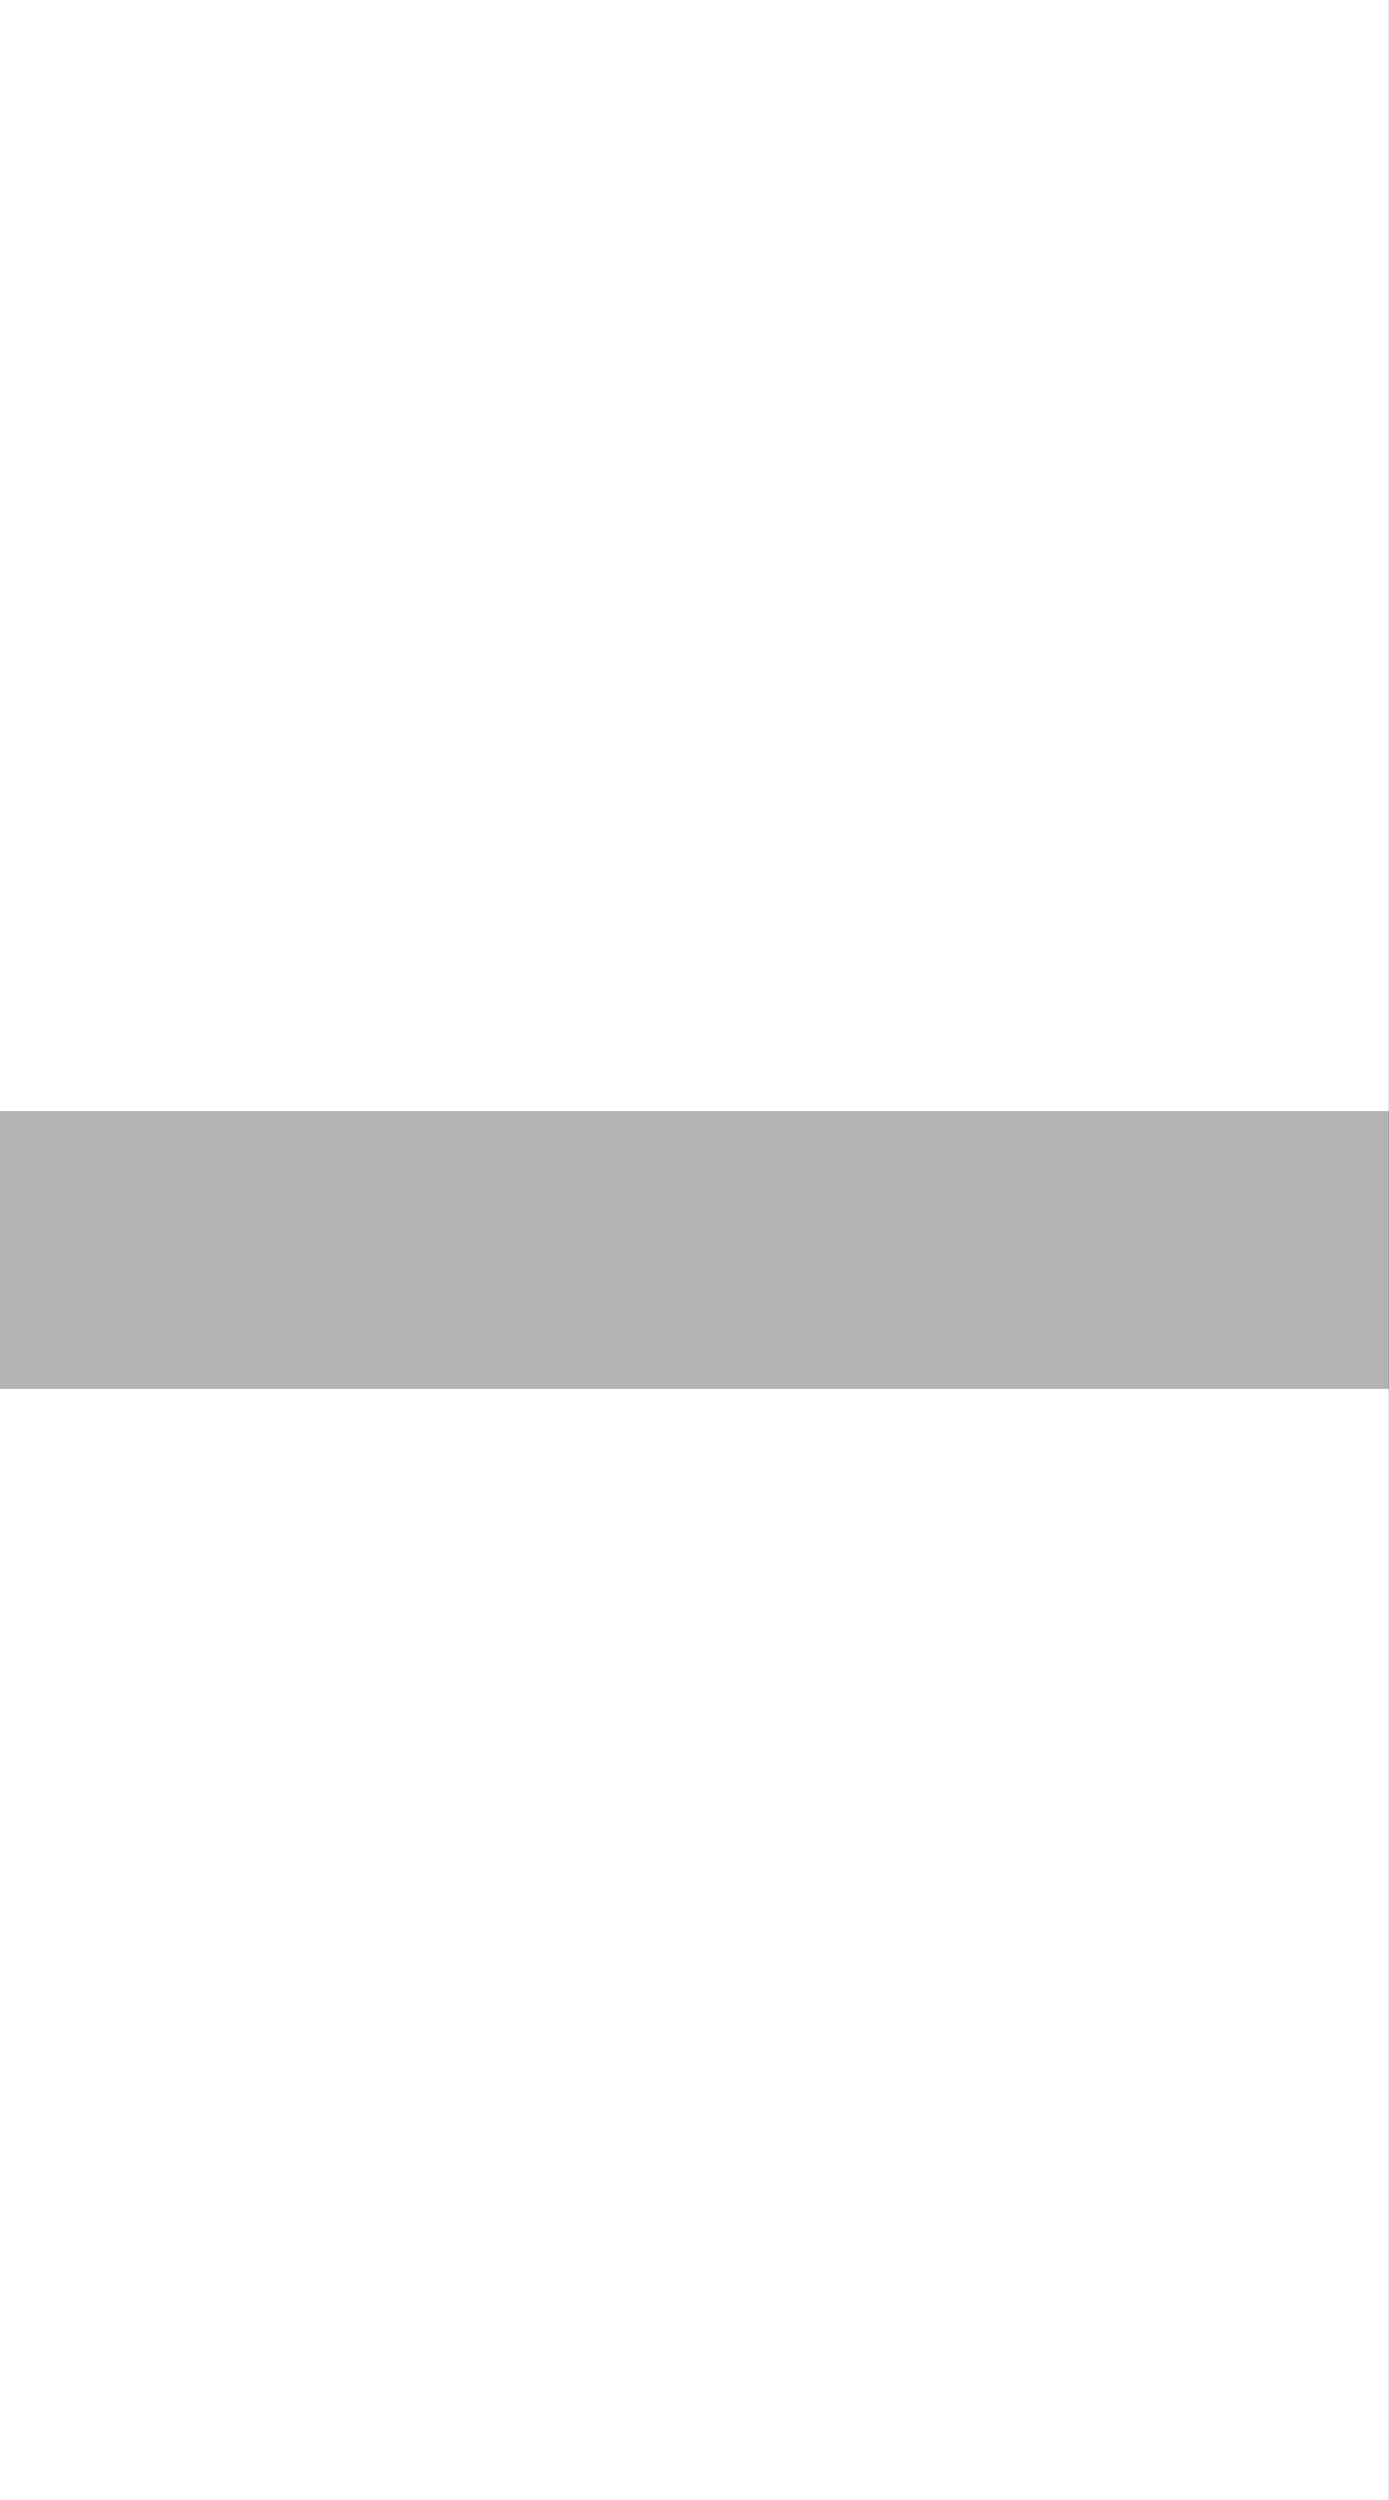
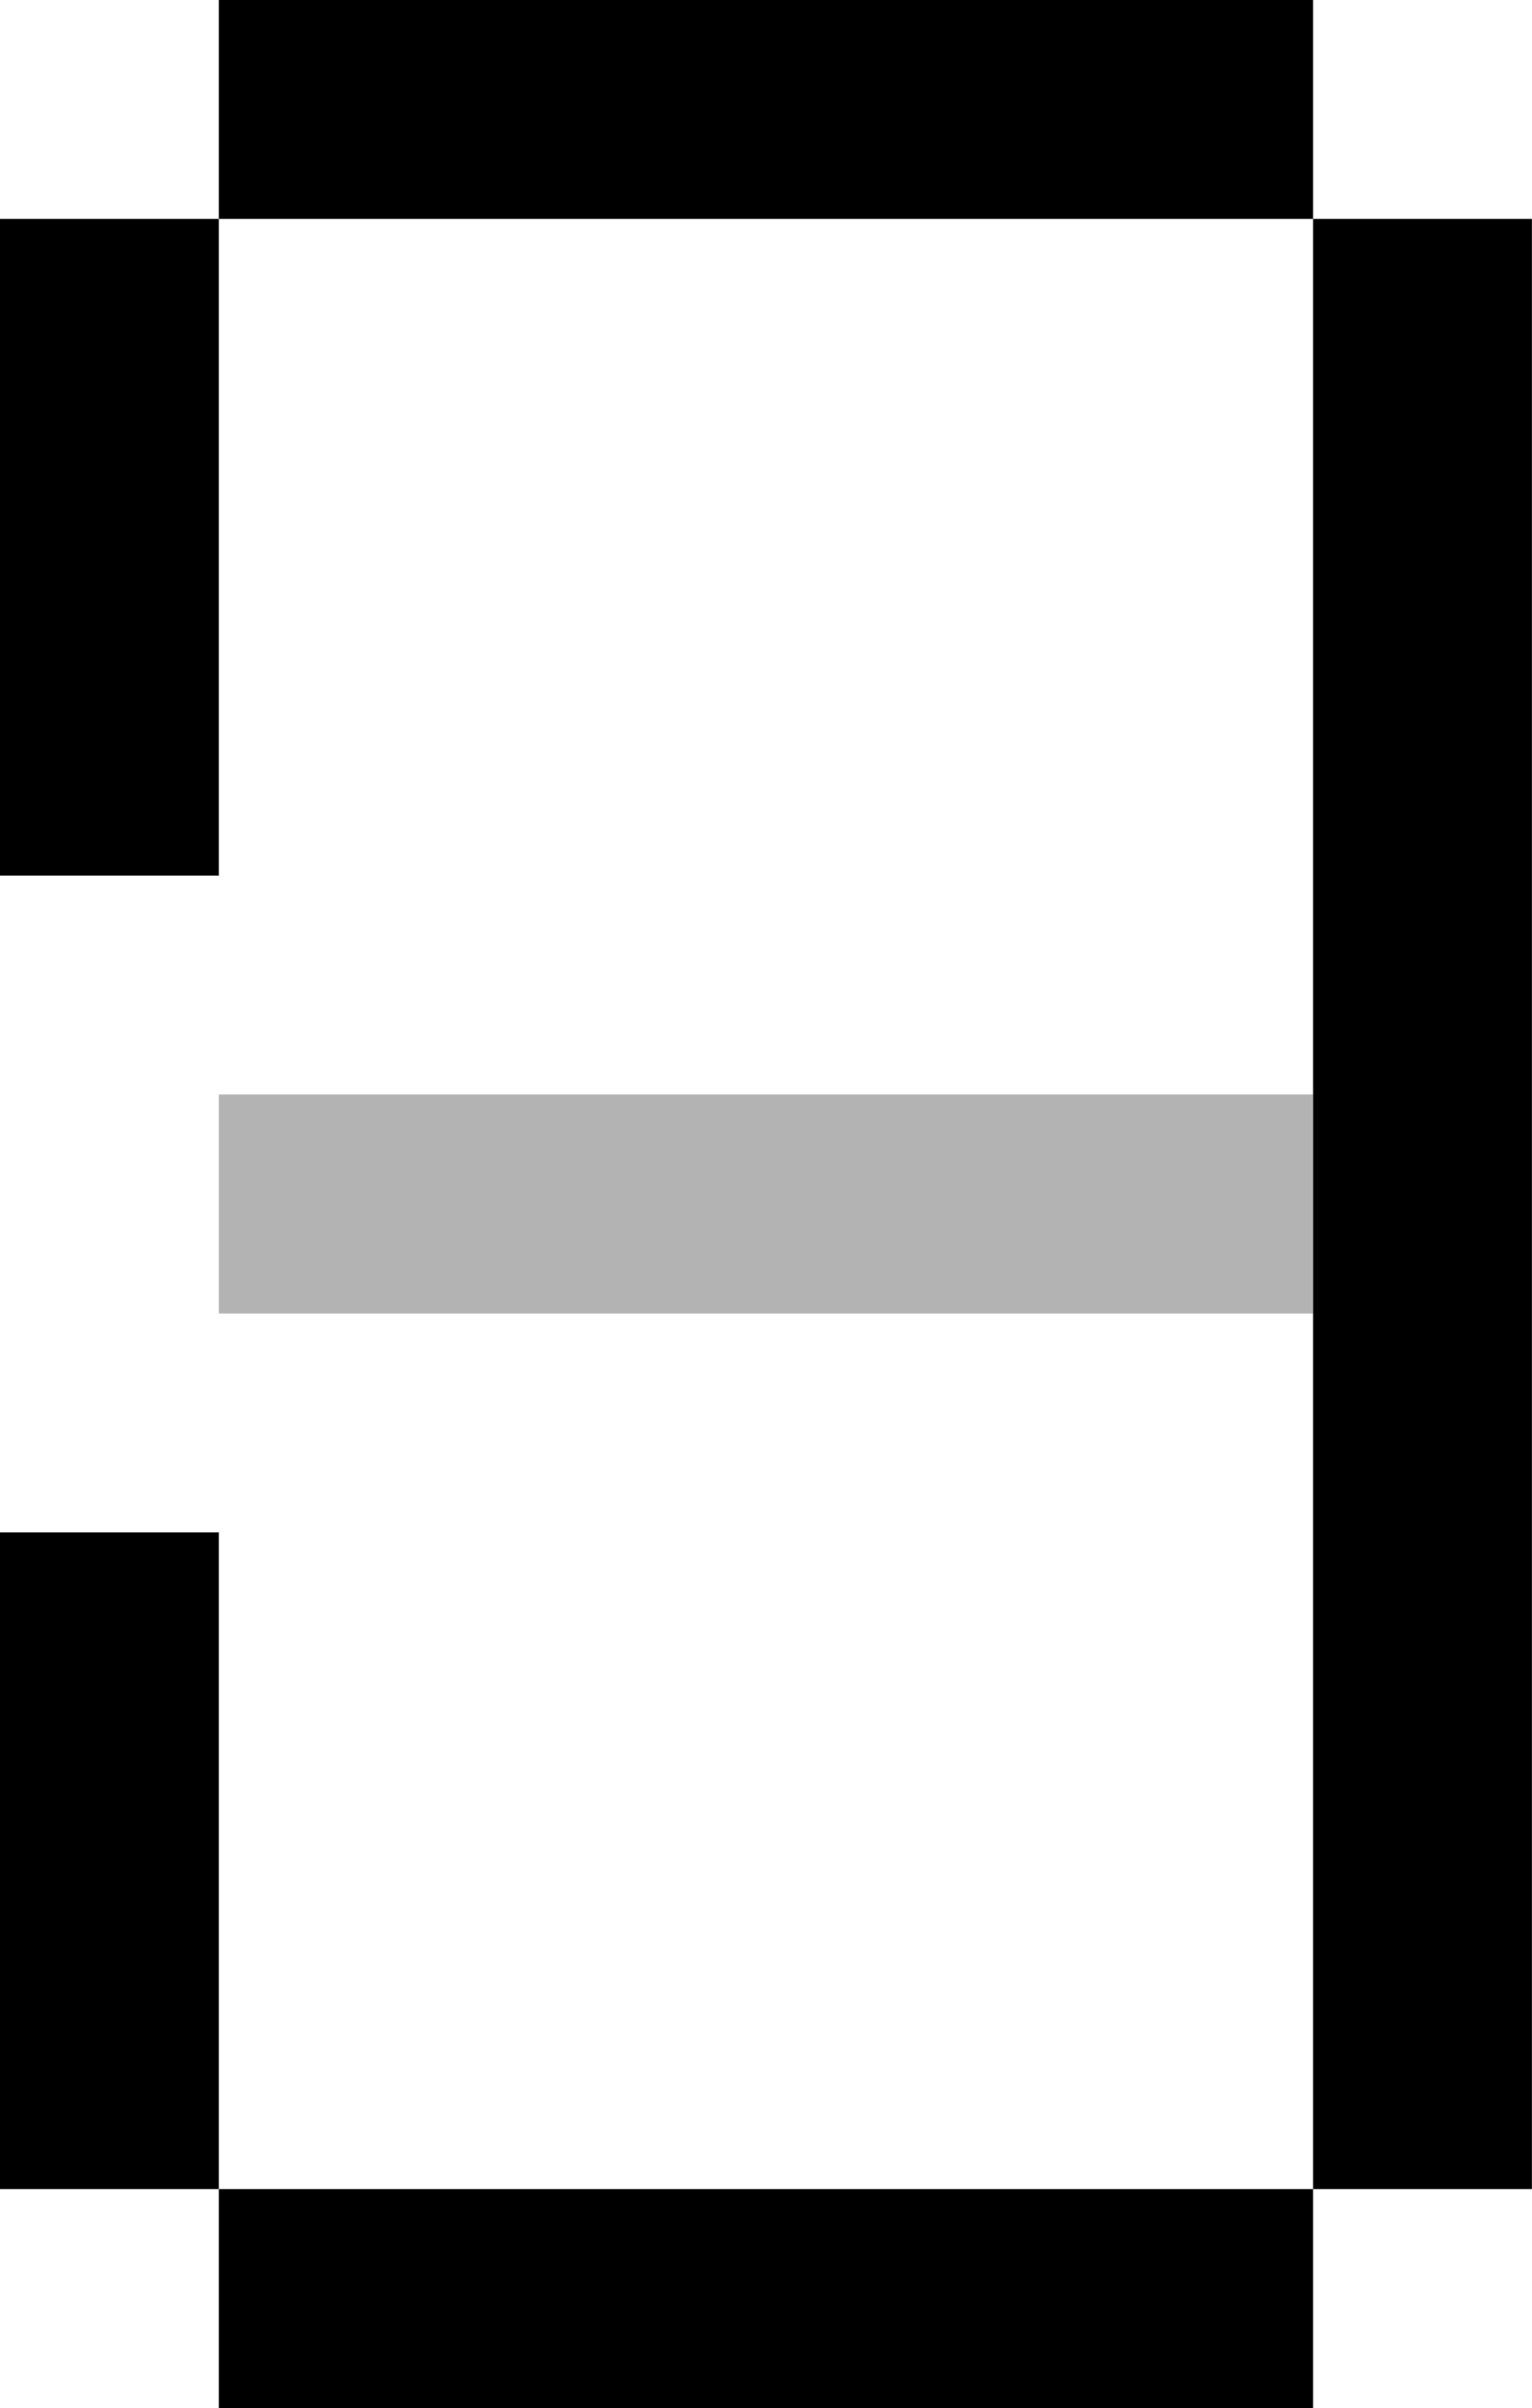
- <svg xmlns="http://www.w3.org/2000/svg" width="5" height="9" id="svg2" version="1.1">
+ <svg xmlns="http://www.w3.org/2000/svg" width="7" height="11" id="svg2" version="1.1">
  <defs id="defs4" />
-   <g id="layer1" transform="translate(0,-1043.362)">
-     <rect style="opacity:0.3;fill:#000000;fill-opacity:1" id="rect2987" width="5" height="1" x="0" y="1047.362" />
-     <rect style="fill:#000000;fill-opacity:1" id="rect3757" width="5" height="1" x="0" y="1042.362" />
-     <rect style="fill:#000000;fill-opacity:1" id="rect3759" width="1" height="9" x="5" y="1043.362" />
-     <rect style="fill:#000000;fill-opacity:1" id="rect3761" width="5" height="1" x="0" y="5" transform="translate(0,1047.362)" />
-     <rect style="fill:#000000;fill-opacity:1" id="rect3763" width="1" height="3" x="-1" y="1049.362" />
-     <rect style="fill:#000000;fill-opacity:1" id="rect3765" width="1" height="3" x="-1" y="1043.362" />
+   <g id="layer1" transform="translate(0,-1041.362)">
+     <rect style="opacity:0.3;fill:#000000;fill-opacity:1" id="rect2987" width="5" height="1" x="1" y="1046.362" />
+     <rect style="fill:#000000;fill-opacity:1" id="rect3757" width="5" height="1" x="1" y="1041.362" />
+     <rect style="fill:#000000;fill-opacity:1" id="rect3759" width="1" height="9" x="6" y="1042.362" />
+     <rect style="fill:#000000;fill-opacity:1" id="rect3761" width="5" height="1" x="1" y="1051.362" />
+     <rect style="fill:#000000;fill-opacity:1" id="rect3763" width="1" height="3" x="0" y="1048.362" />
+     <rect style="fill:#000000;fill-opacity:1" id="rect3765" width="1" height="3" x="0" y="1042.362" />
  </g>
</svg>
